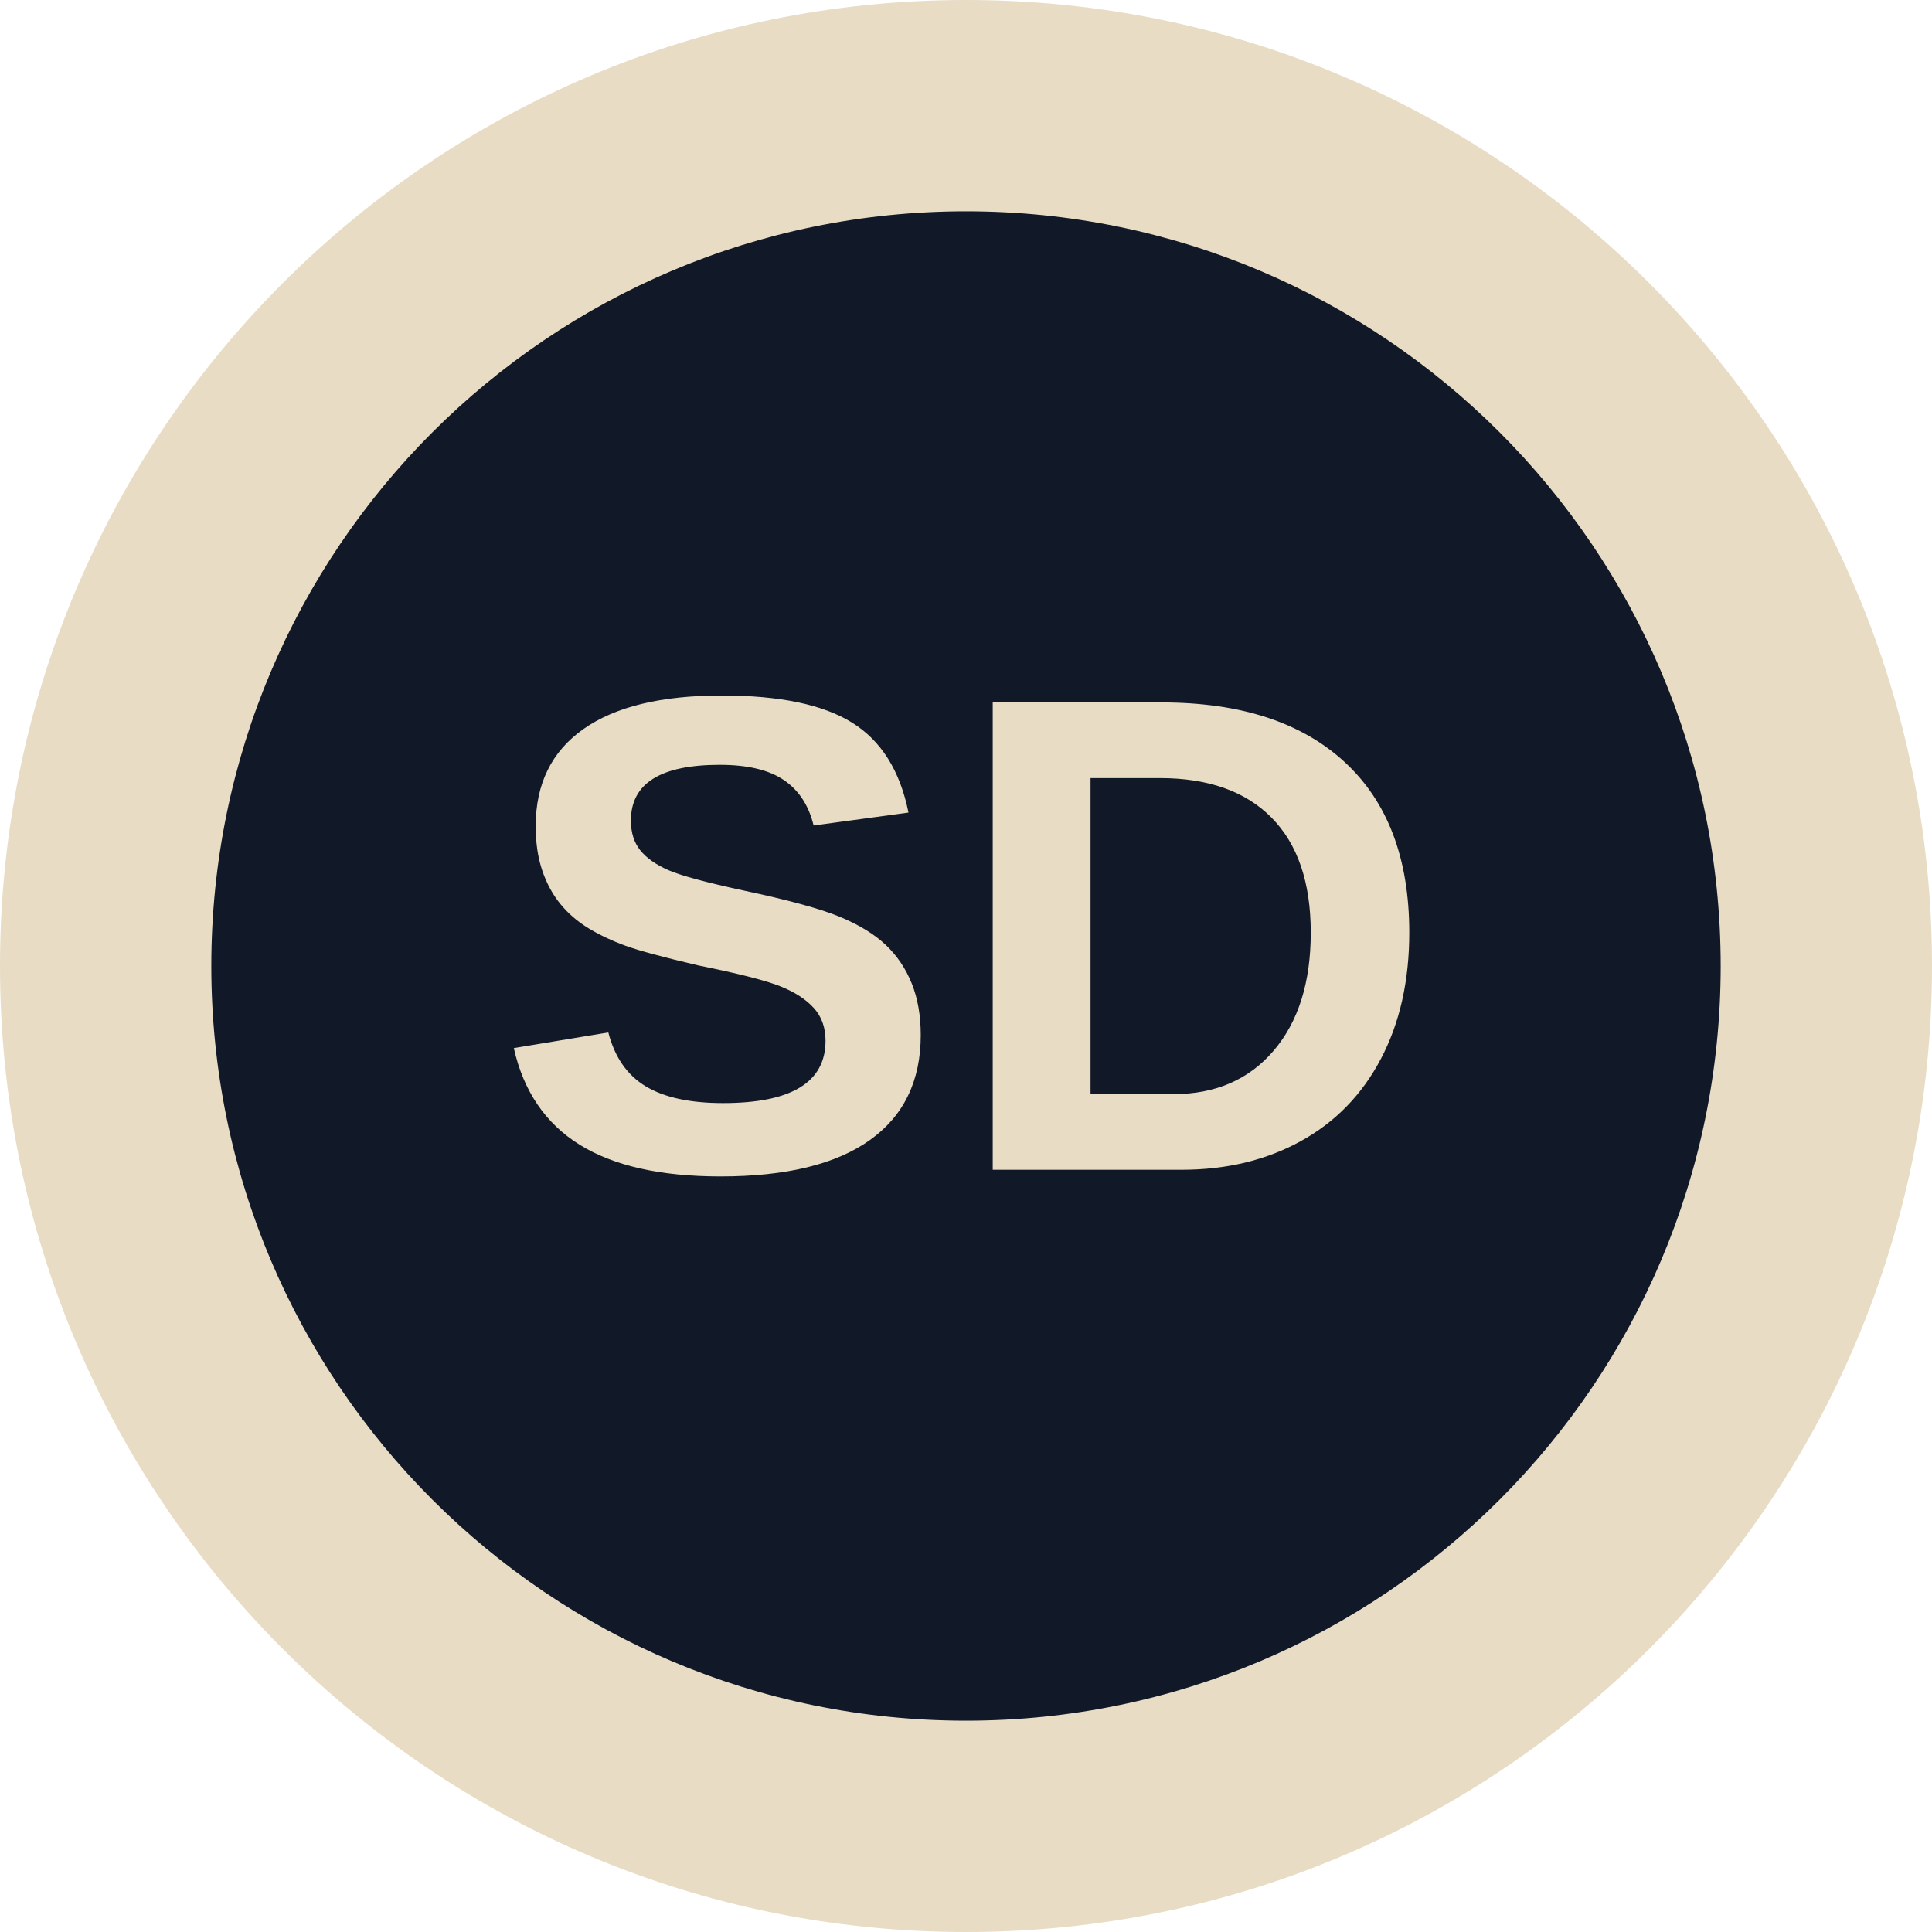
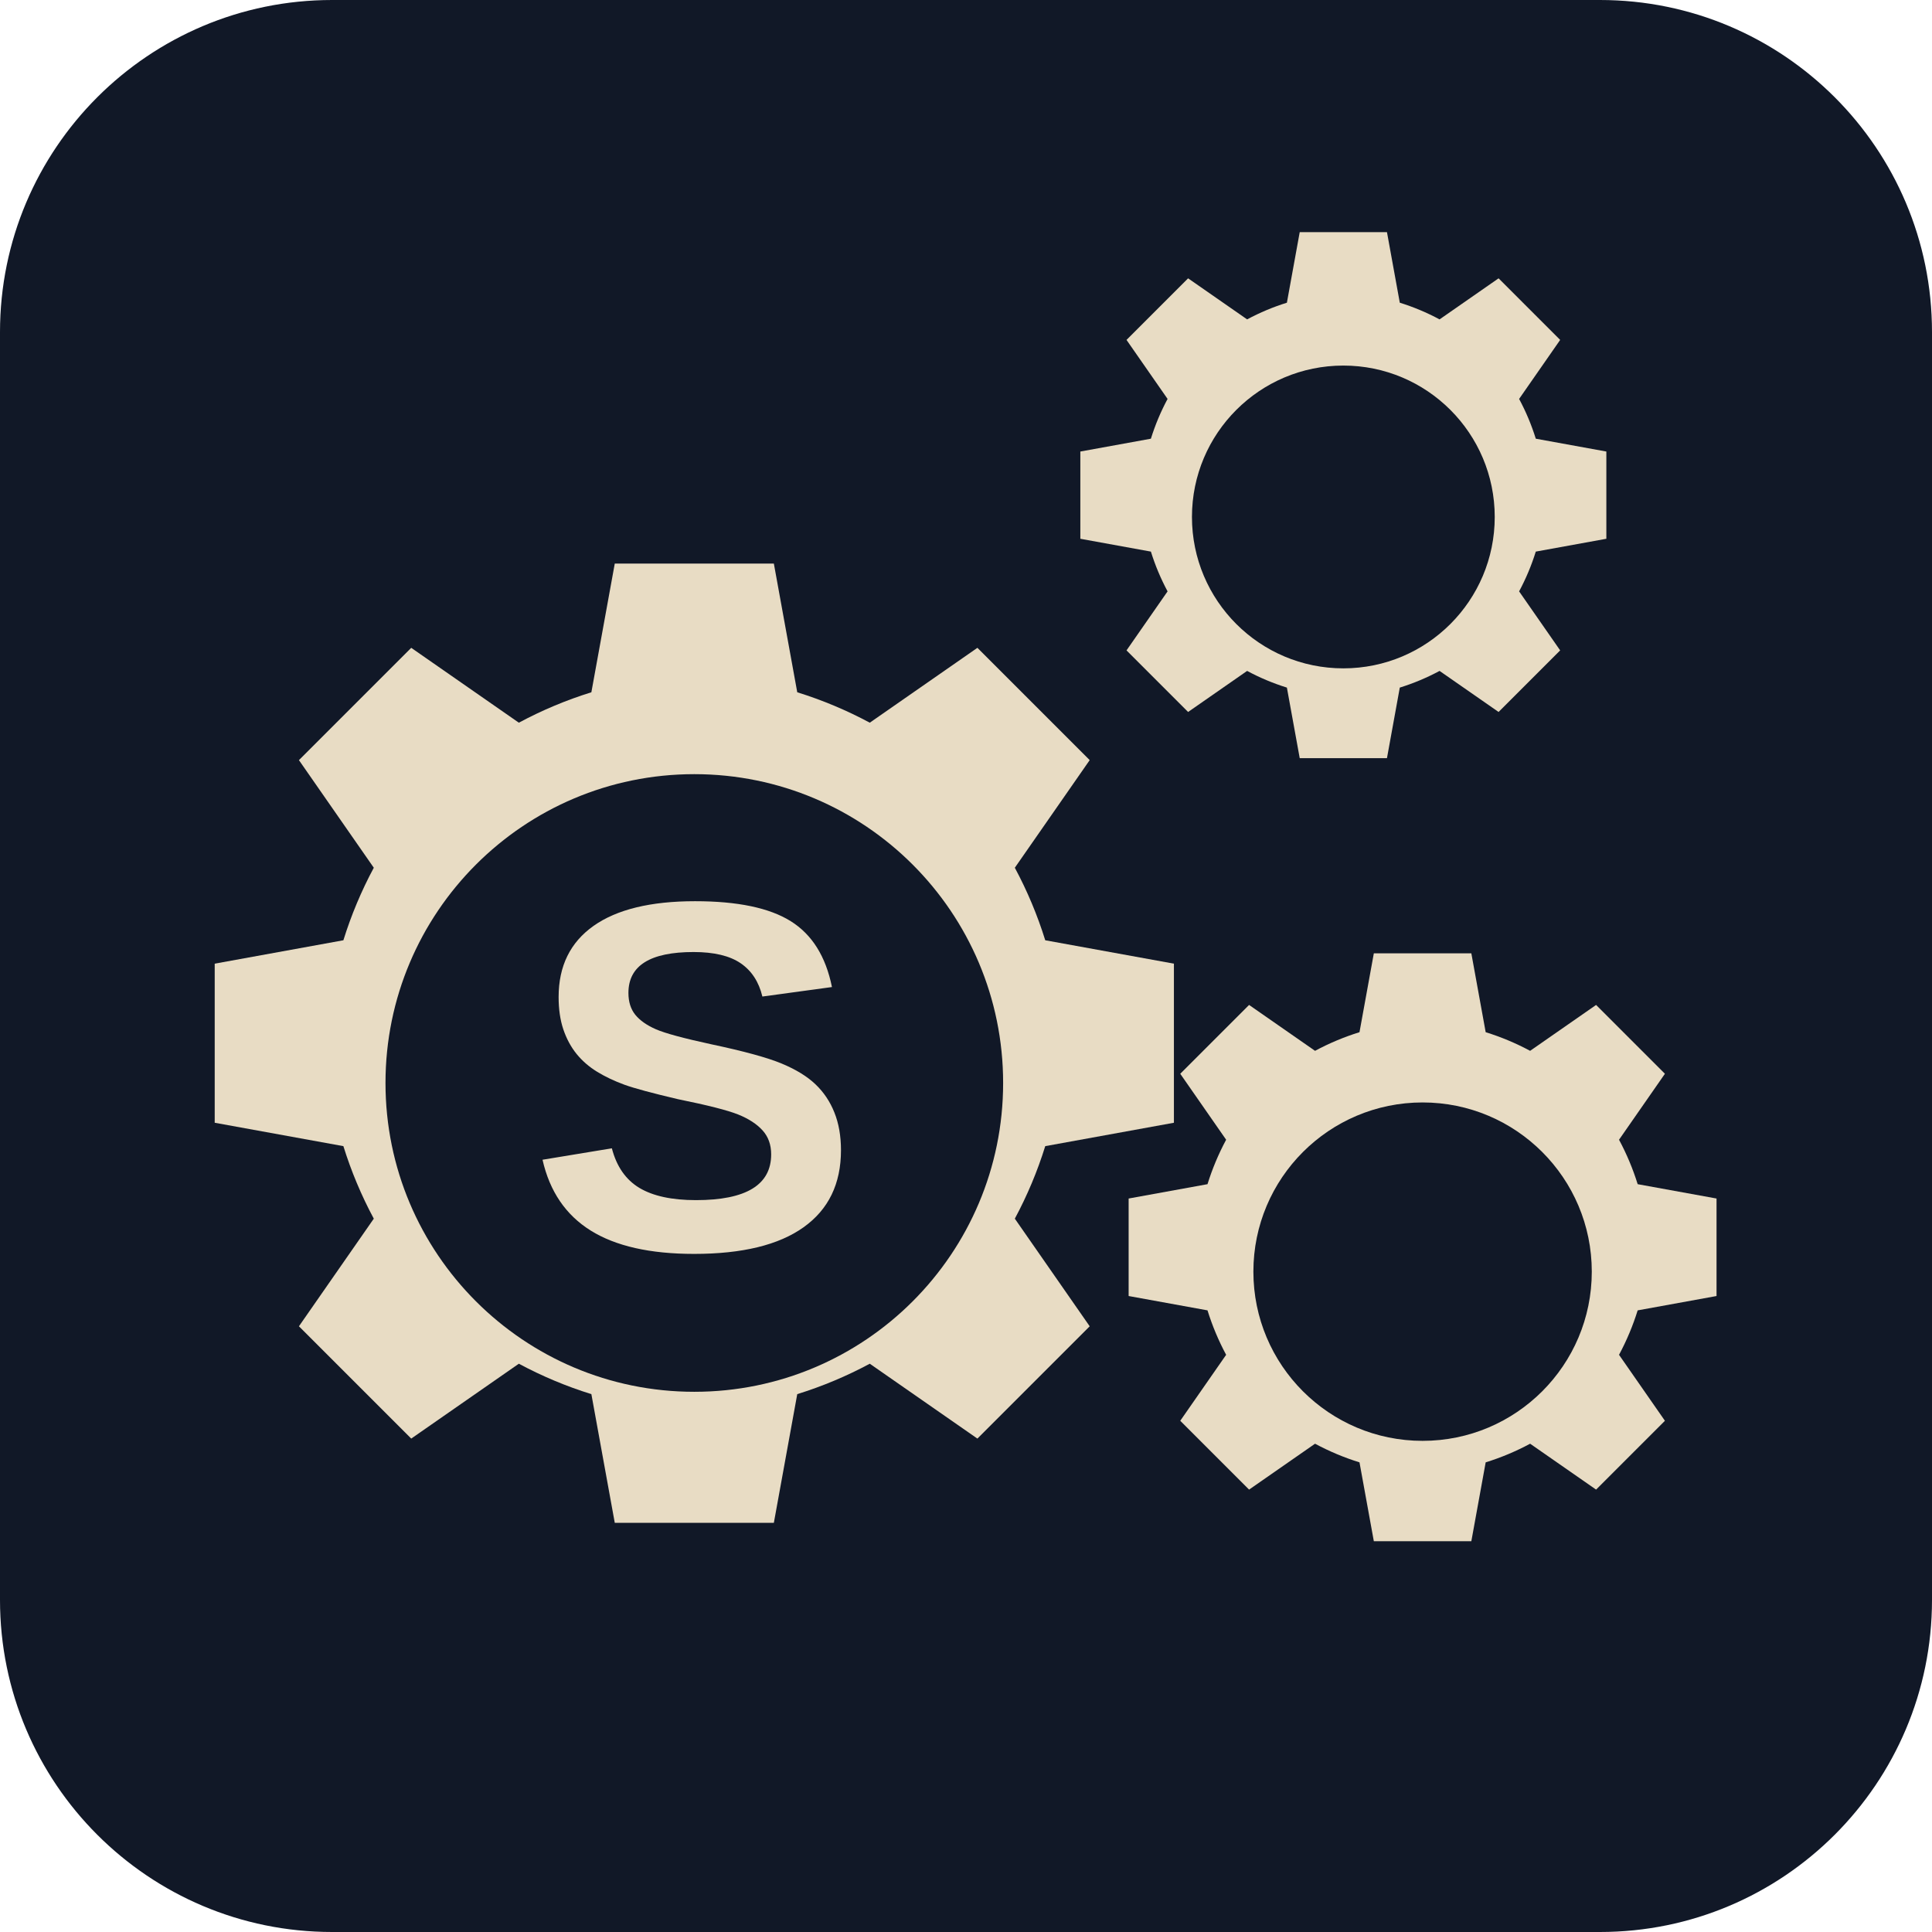
- <svg xmlns="http://www.w3.org/2000/svg" viewBox="0 0 512 512">
-   <circle cx="256" cy="256" r="256" fill="#e8dcc4" />
-   <circle cx="256" cy="256" r="200" fill="#111827" />
-   <text x="256" y="310" font-family="Arial, sans-serif" font-size="180" font-weight="bold" fill="#e8dcc4" text-anchor="middle">SD</text>
+ <svg xmlns="http://www.w3.org/2000/svg" viewBox="0 0 512 512" role="img" aria-label="Tre tandhjul med bogstavet S">
+   <defs>
+     <path id="gear" d="M222 34h68l10 55a176 176 0 0 1 31 13l46-32 48 48-32 46a176 176 0 0 1 13 31l55 10v68l-55 10a176 176 0 0 1-13 31l32 46-48 48-46-32a176 176 0 0 1-31 13l-10 55h-68l-10-55a176 176 0 0 1-31-13l-46 32-48-48 32-46a176 176 0 0 1-13-31l-55-10v-68l55-10a176 176 0 0 1 13-31l-32-46 48-48 46 32a176 176 0 0 1 31-13z" />
+   </defs>
+   <rect width="512" height="512" rx="88" fill="#111827" />
+   <g fill="#e8dcc4">
+     <g transform="translate(184 287) scale(.62) translate(-256 -256)">
+       <use href="#gear" />
+       <circle cx="256" cy="256" r="132" fill="#111827" />
+     </g>
+     <g transform="translate(356 137) scale(.34) translate(-256 -256)">
+       <use href="#gear" />
+       <circle cx="256" cy="256" r="118" fill="#111827" />
+     </g>
+     <g transform="translate(377 337) scale(.38) translate(-256 -256)">
+       <use href="#gear" />
+       <circle cx="256" cy="256" r="118" fill="#111827" />
+     </g>
+   </g>
+   <text x="184" y="331" font-family="Arial, sans-serif" font-size="132" font-weight="700" fill="#e8dcc4" text-anchor="middle">S</text>
</svg>
